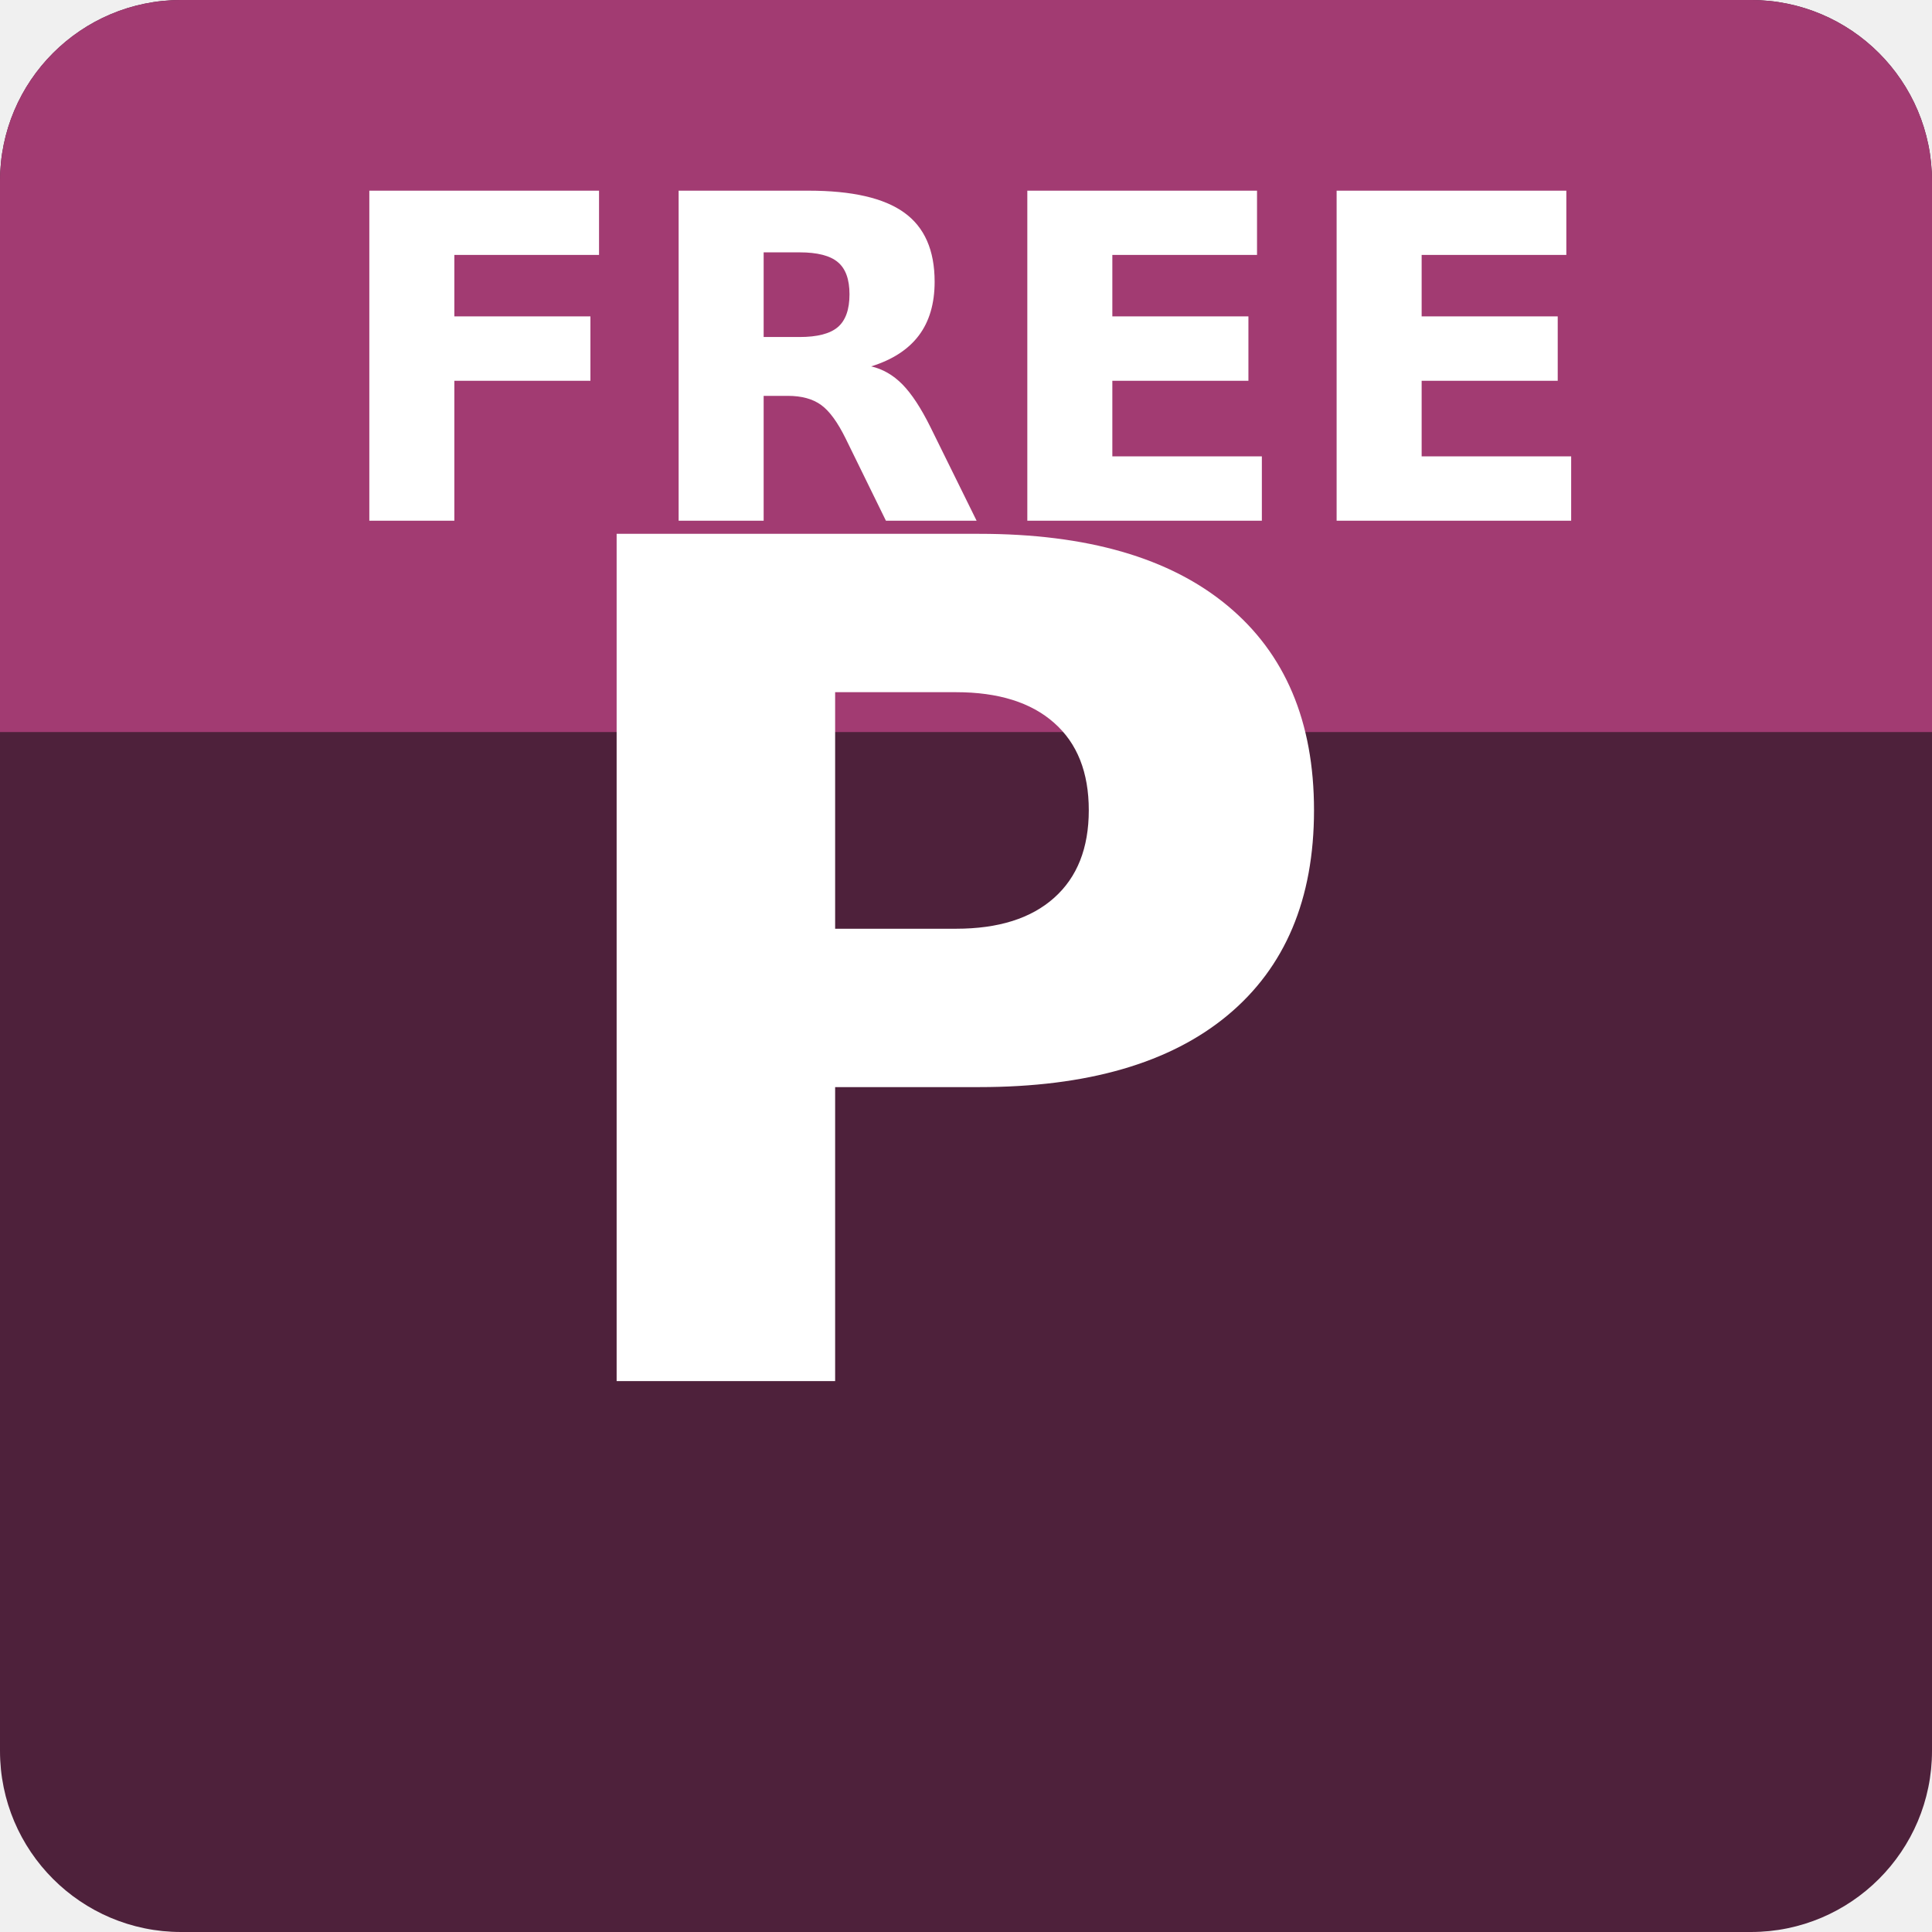
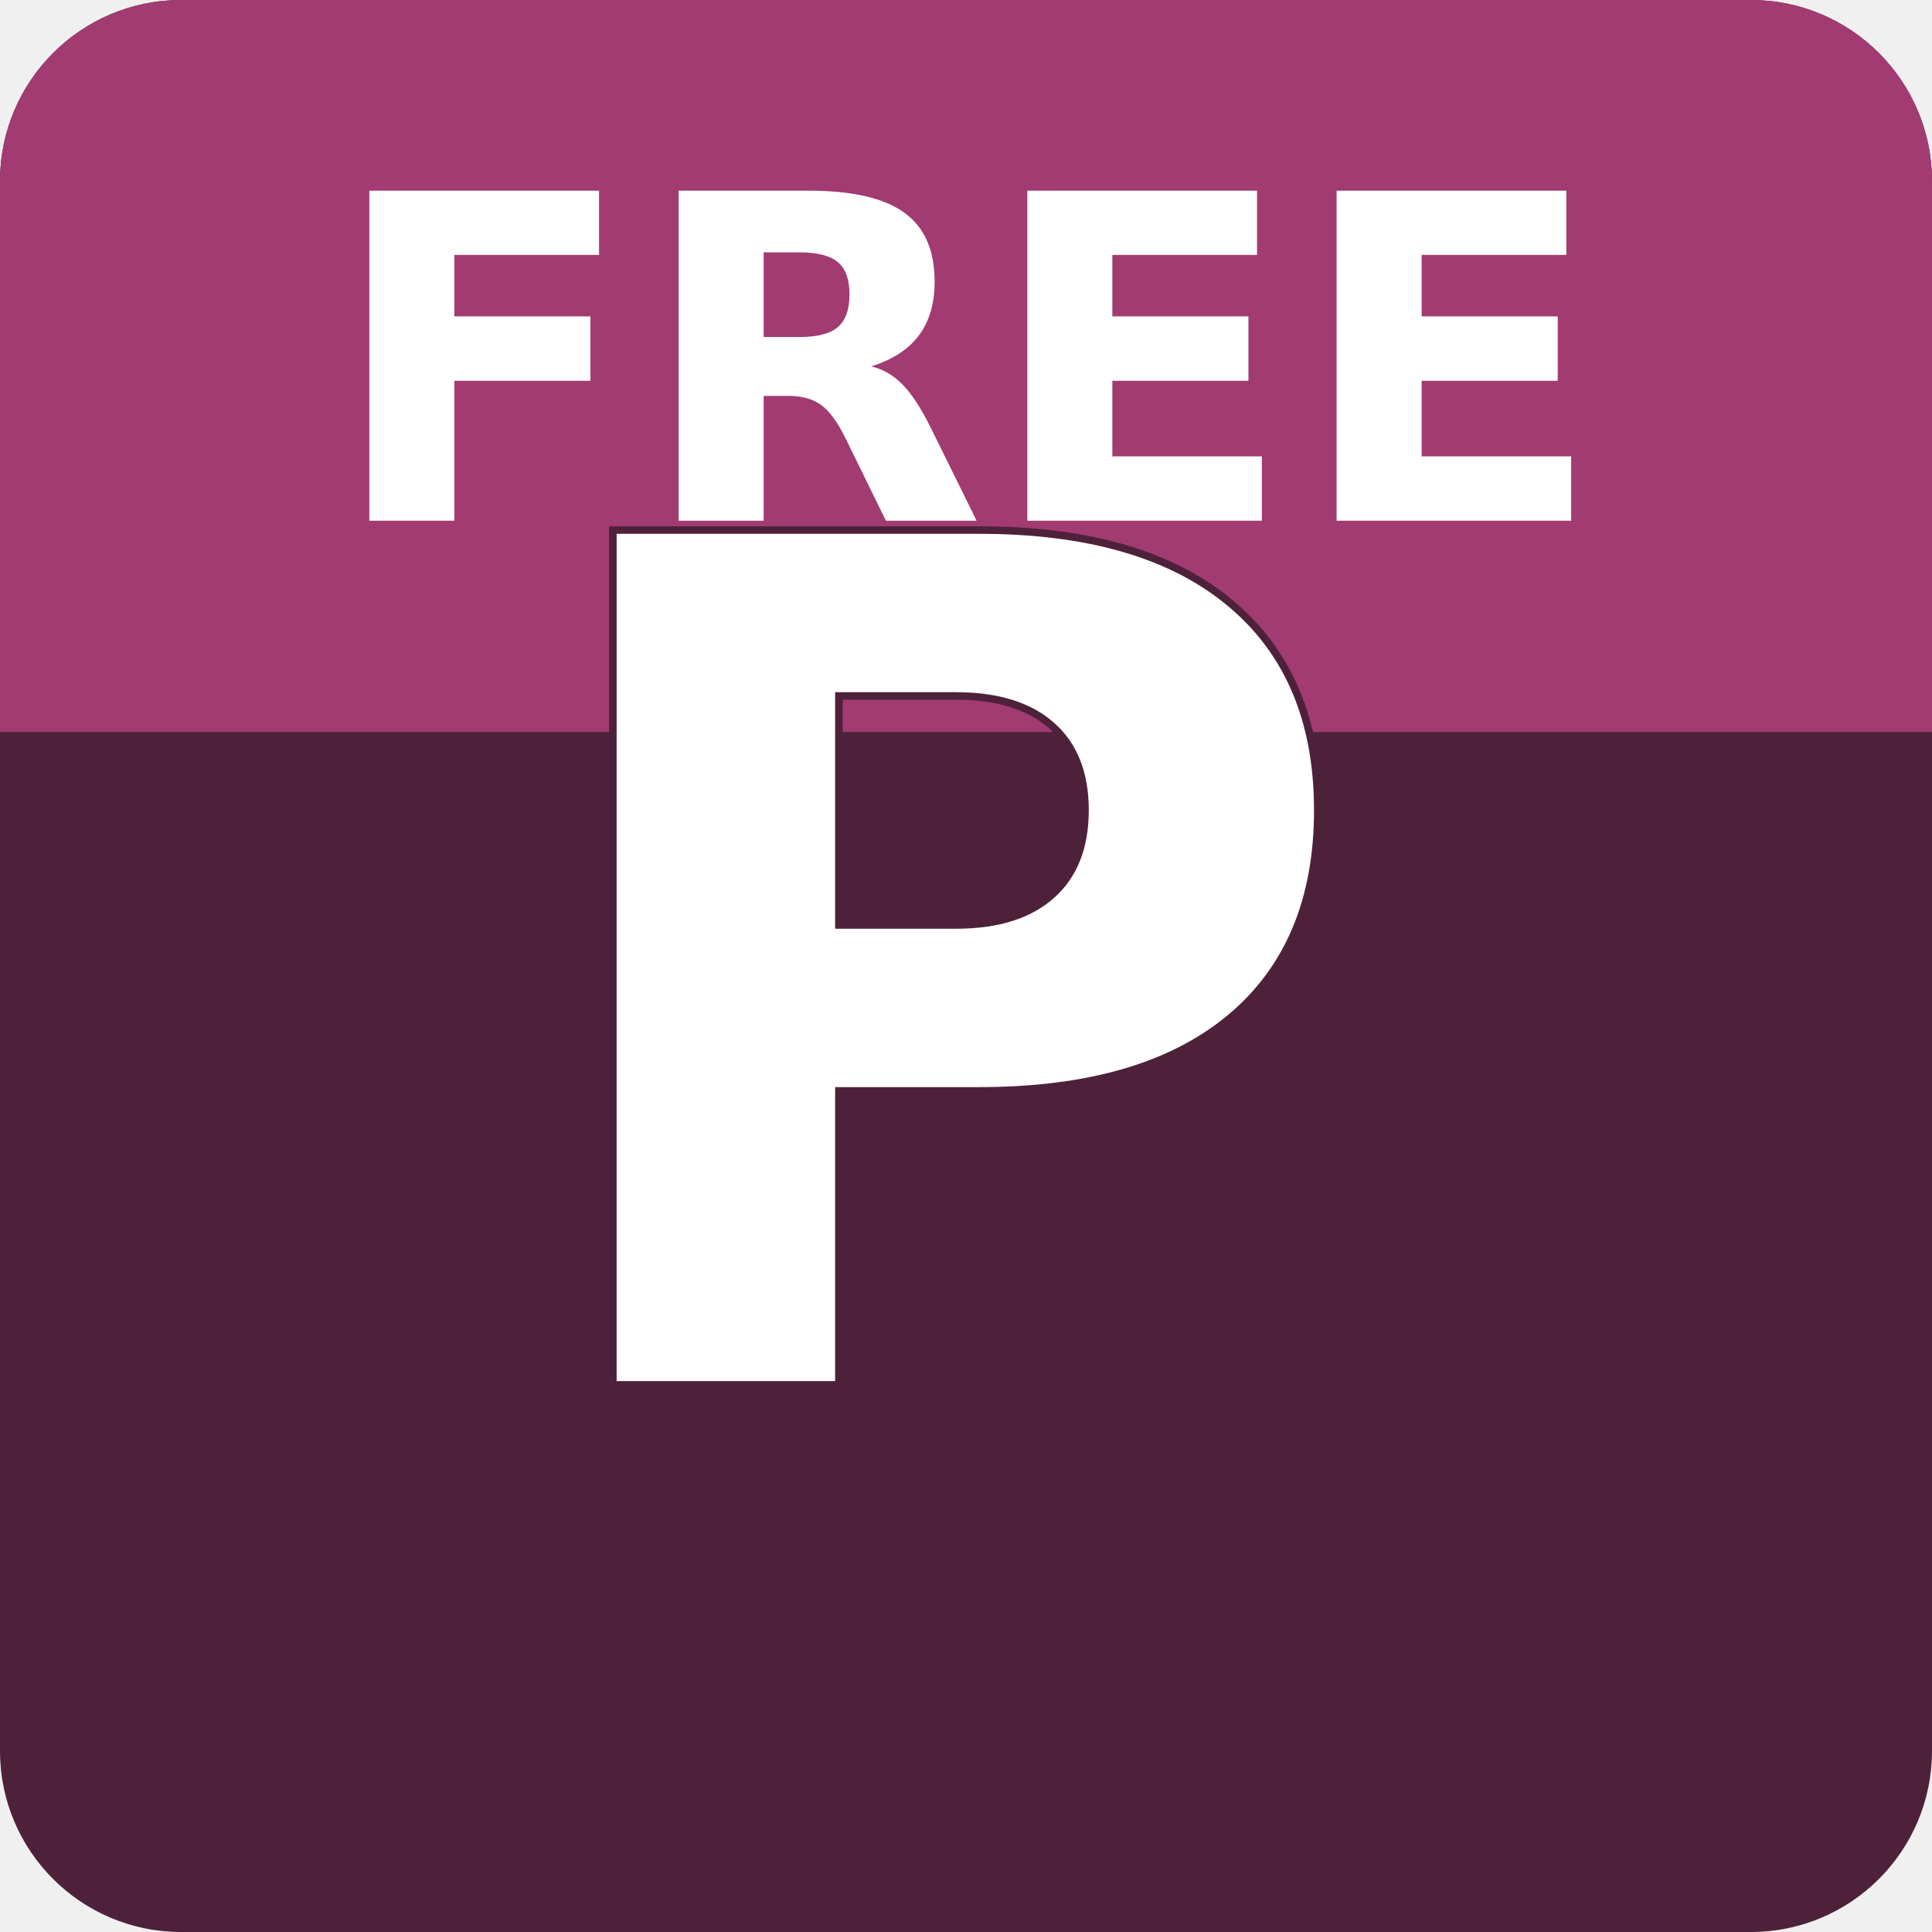
<svg xmlns="http://www.w3.org/2000/svg" width="256" height="256" viewBox="0 0 256 256" role="img" aria-label="FreeP application icon">
  <defs>
    <clipPath id="brandTile">
      <rect width="256" height="256" rx="24" />
    </clipPath>
  </defs>
  <g clip-path="url(#brandTile)">
    <rect width="256" height="256" fill="#4E213B" />
    <rect width="256" height="97" fill="#A23B72" />
  </g>
  <g fill="#ffffff" font-family="Segoe UI, DejaVu Sans, Arial, sans-serif" font-weight="700" text-anchor="middle">
    <text x="128" y="69" font-size="60">FREE</text>
-     <text x="124" y="183" font-size="154">P</text>
+     <text x="124" y="183" font-size="154" stroke="#4E213B" stroke-width="2" paint-order="stroke fill">P</text>
  </g>
</svg>
